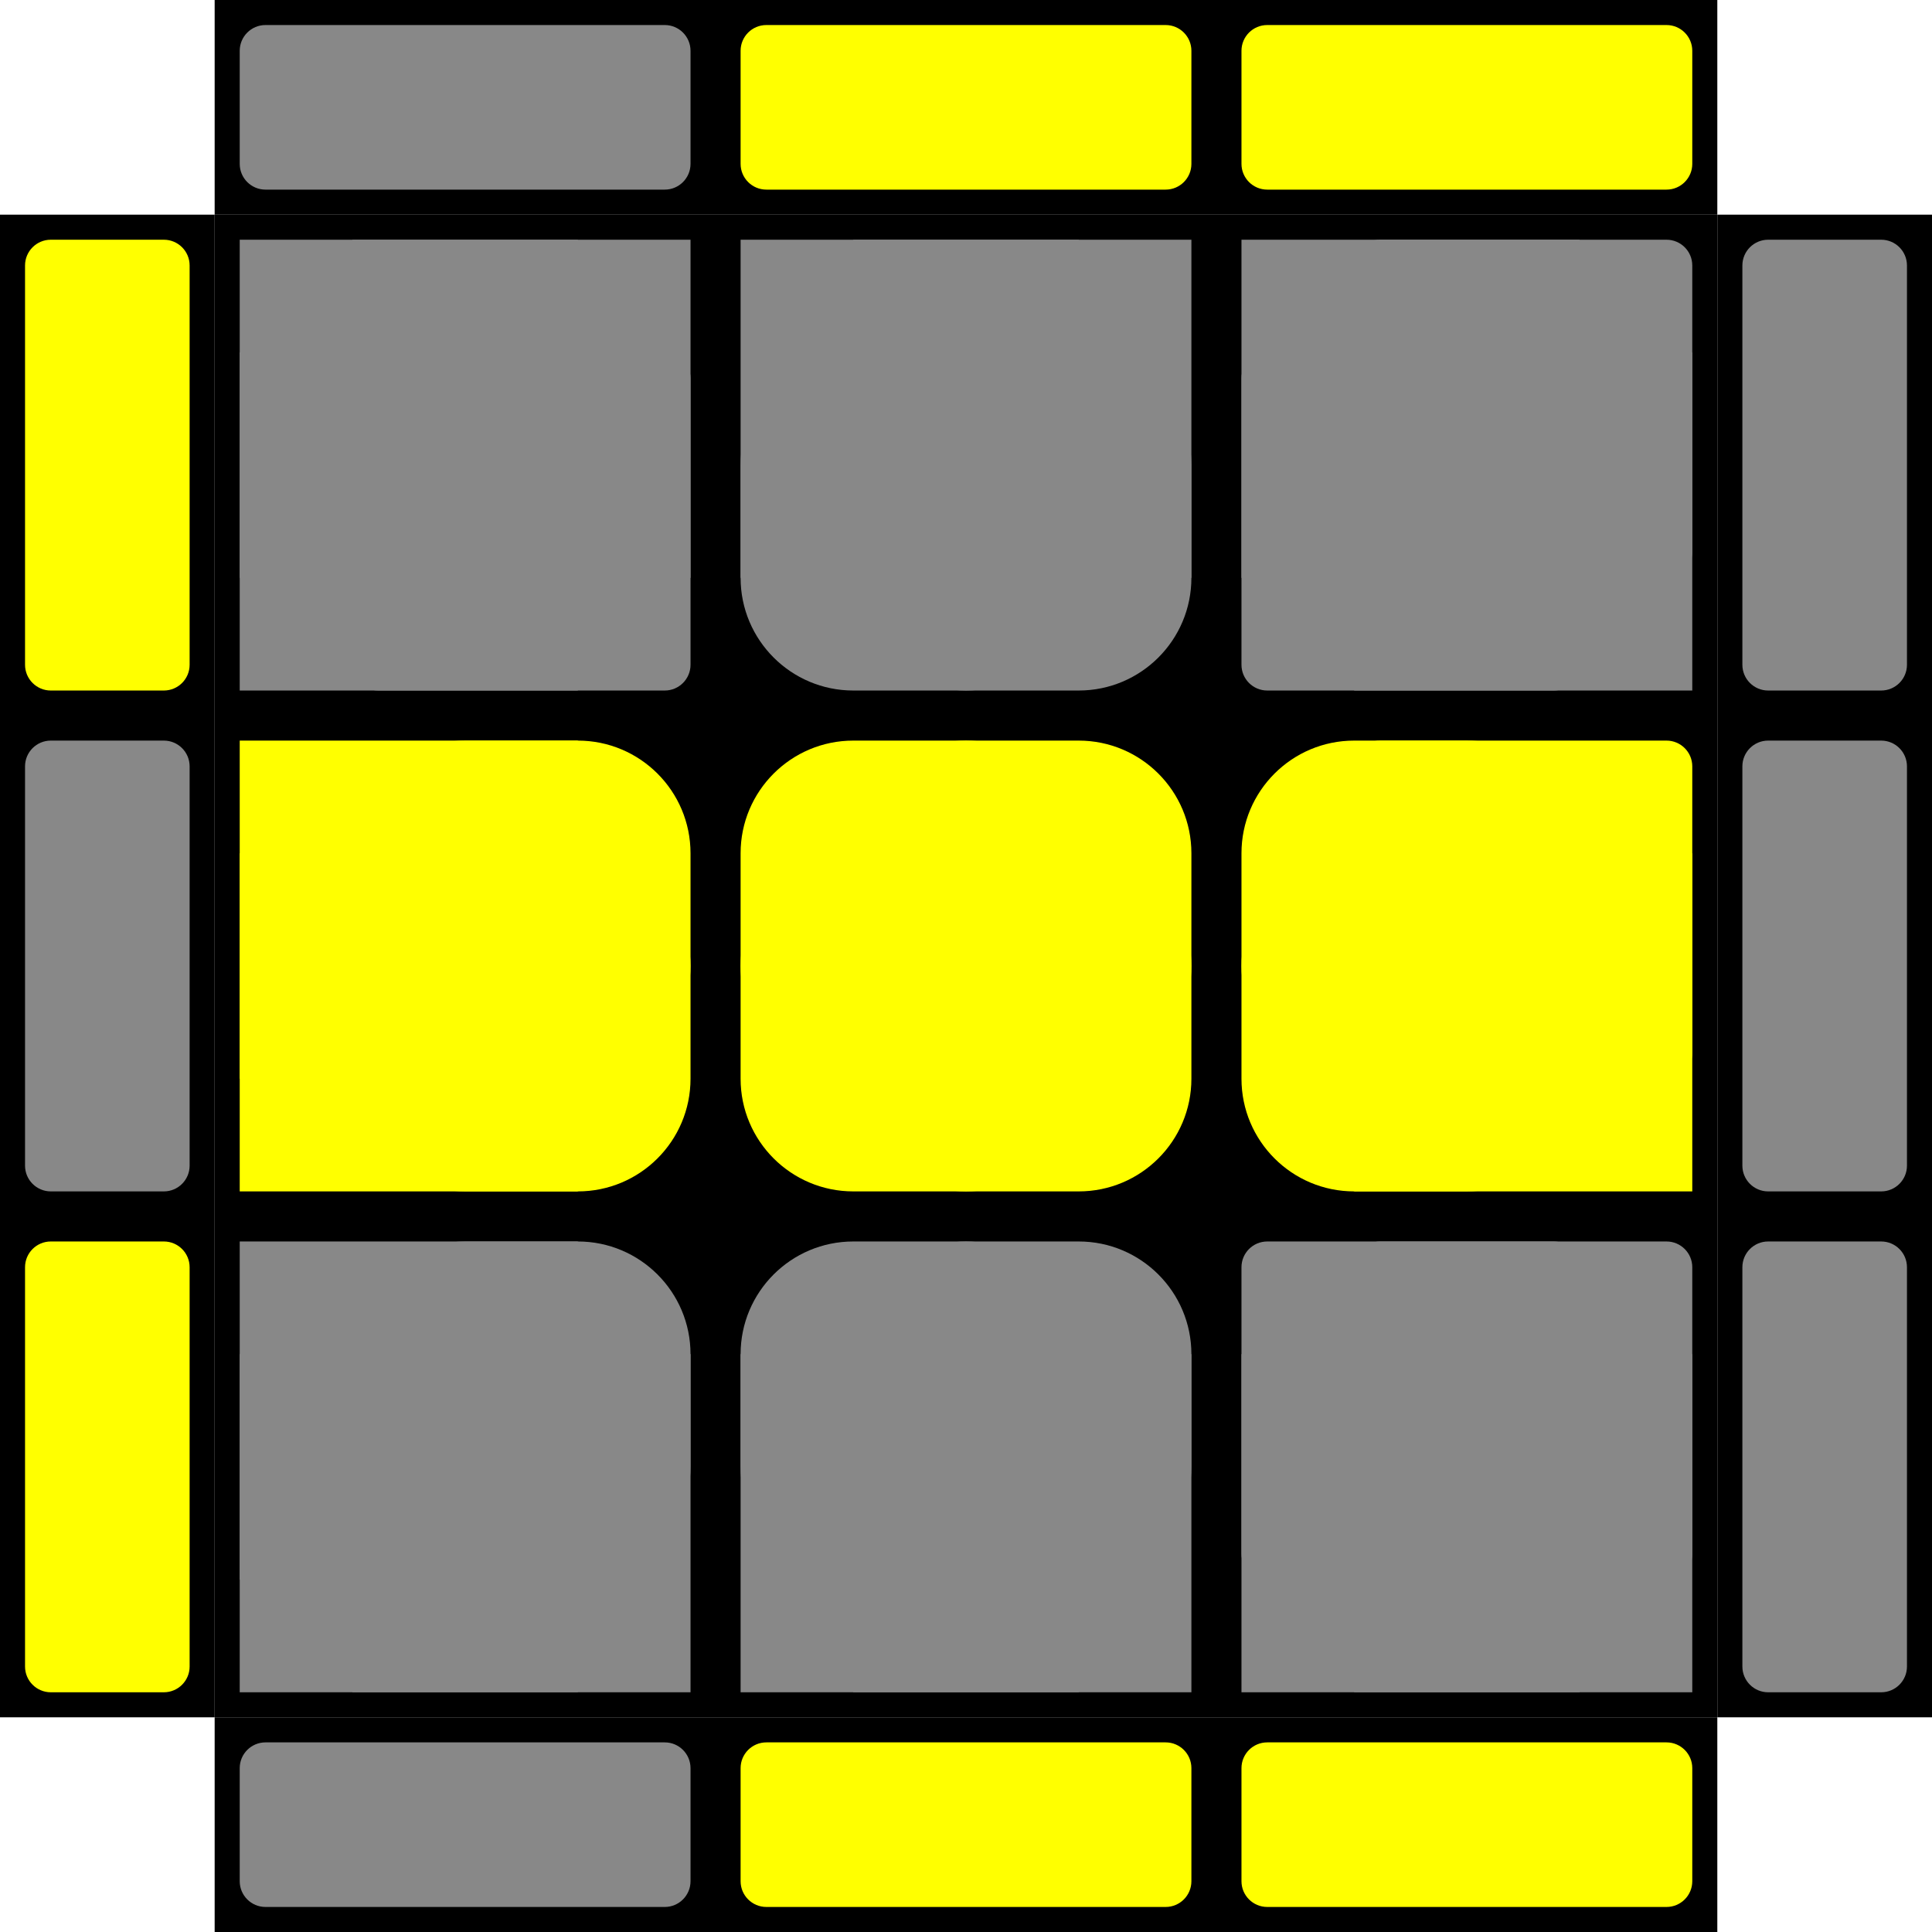
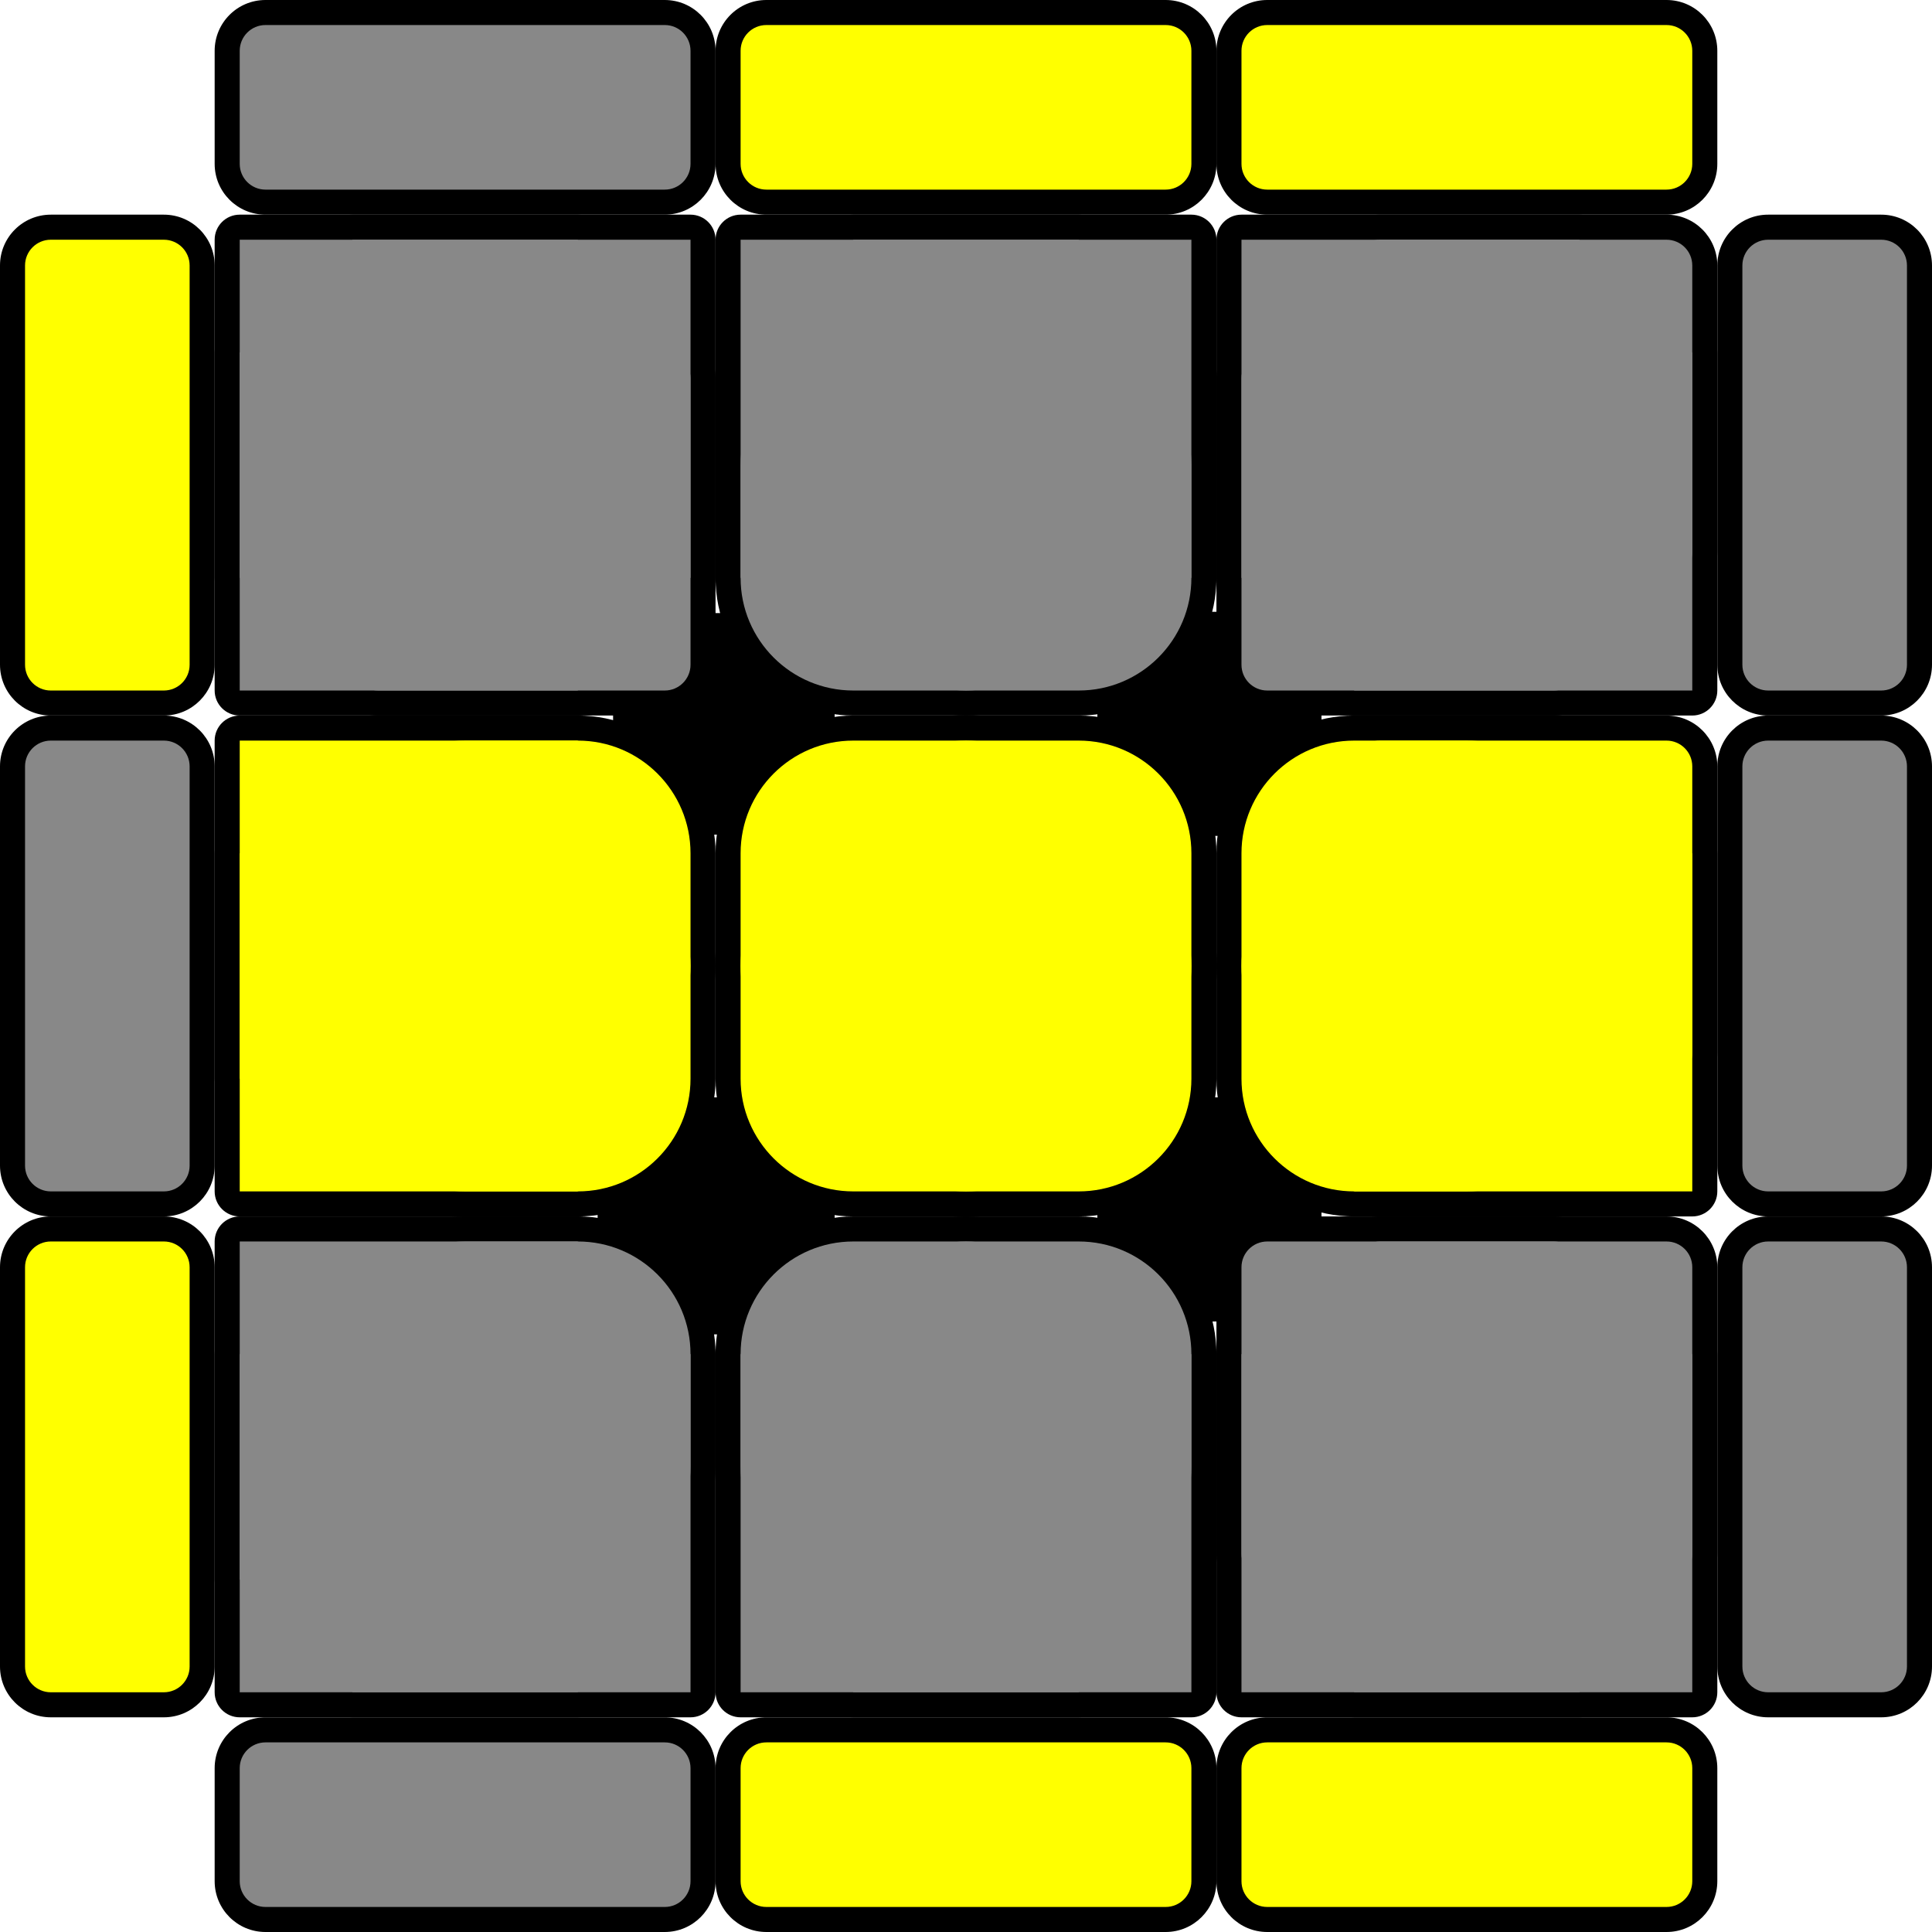
<svg xmlns="http://www.w3.org/2000/svg" version="1.1" viewBox="0 0 75 75" width="75" height="75">
-   <rect width="58.333" height="58.333" x="8.333" y="8.333" fill="#000000" />
-   <rect width="13.125" height="13.125" x="9.306" y="9.306" rx="0" ry="0" fill="#888888" />
-   <rect width="13.125" height="13.125" x="9.306" y="13.681" rx="0" ry="0" fill="#888888" />
-   <rect width="13.125" height="13.125" x="13.681" y="9.306" rx="0" ry="0" fill="#888888" />
-   <rect width="13.125" height="13.125" x="13.681" y="13.681" rx="1" ry="1" fill="#888888" />
-   <rect width="13.125" height="13.125" x="9.306" y="28.75" rx="0" ry="0" fill="#ffff00" />
-   <rect width="13.125" height="13.125" x="9.306" y="33.125" rx="0" ry="0" fill="#ffff00" />
+   <rect width="15.069" height="15.069" x="8.333" y="8.333" rx="0.972" ry="0.972" fill="#000000" />
+   <rect width="15.069" height="15.069" x="8.333" y="12.708" rx="0.972" ry="0.972" fill="#000000" />
+   <rect width="15.069" height="15.069" x="12.708" y="8.333" rx="0.972" ry="0.972" fill="#000000" />
+   <rect width="15.069" height="15.069" x="12.708" y="12.708" rx="1.972" ry="1.972" fill="#000000" />
+   <rect width="15.069" height="15.069" x="27.778" y="8.333" rx="0.972" ry="0.972" fill="#000000" />
+   <rect width="15.069" height="15.069" x="27.778" y="12.708" rx="5.347" ry="5.347" fill="#000000" />
+   <rect width="15.069" height="15.069" x="32.153" y="8.333" rx="0.972" ry="0.972" fill="#000000" />
+   <rect width="15.069" height="15.069" x="32.153" y="12.708" rx="5.347" ry="5.347" fill="#000000" />
+   <rect width="15.069" height="15.069" x="47.222" y="8.333" rx="0.972" ry="0.972" fill="#000000" />
+   <rect width="15.069" height="15.069" x="47.222" y="12.708" rx="1.972" ry="1.972" fill="#000000" />
+   <rect width="15.069" height="15.069" x="51.597" y="8.333" rx="1.972" ry="1.972" fill="#000000" />
+   <rect width="15.069" height="15.069" x="51.597" y="12.708" rx="0.972" ry="0.972" fill="#000000" />
+   <rect width="15.069" height="15.069" x="8.333" y="27.778" rx="0.972" ry="0.972" fill="#000000" />
+   <rect width="15.069" height="15.069" x="8.333" y="32.153" rx="0.972" ry="0.972" fill="#000000" />
+   <rect width="15.069" height="15.069" x="12.708" y="27.778" rx="5.347" ry="5.347" fill="#000000" />
+   <rect width="15.069" height="15.069" x="12.708" y="32.153" rx="5.347" ry="5.347" fill="#000000" />
+   <rect width="15.069" height="15.069" x="27.778" y="27.778" rx="5.347" ry="5.347" fill="#000000" />
+   <rect width="15.069" height="15.069" x="27.778" y="32.153" rx="5.347" ry="5.347" fill="#000000" />
+   <rect width="15.069" height="15.069" x="32.153" y="27.778" rx="5.347" ry="5.347" fill="#000000" />
+   <rect width="15.069" height="15.069" x="32.153" y="32.153" rx="5.347" ry="5.347" fill="#000000" />
+   <rect width="15.069" height="15.069" x="47.222" y="27.778" rx="5.347" ry="5.347" fill="#000000" />
+   <rect width="15.069" height="15.069" x="47.222" y="32.153" rx="5.347" ry="5.347" fill="#000000" />
+   <rect width="15.069" height="15.069" x="51.597" y="27.778" rx="1.972" ry="1.972" fill="#000000" />
+   <rect width="15.069" height="15.069" x="51.597" y="32.153" rx="0.972" ry="0.972" fill="#000000" />
+   <rect width="15.069" height="15.069" x="8.333" y="47.222" rx="0.972" ry="0.972" fill="#000000" />
+   <rect width="15.069" height="15.069" x="8.333" y="51.597" rx="0.972" ry="0.972" fill="#000000" />
+   <rect width="15.069" height="15.069" x="12.708" y="47.222" rx="5.347" ry="5.347" fill="#000000" />
+   <rect width="15.069" height="15.069" x="12.708" y="51.597" rx="0.972" ry="0.972" fill="#000000" />
+   <rect width="15.069" height="15.069" x="27.778" y="47.222" rx="5.347" ry="5.347" fill="#000000" />
+   <rect width="15.069" height="15.069" x="27.778" y="51.597" rx="0.972" ry="0.972" fill="#000000" />
+   <rect width="15.069" height="15.069" x="32.153" y="47.222" rx="5.347" ry="5.347" fill="#000000" />
+   <rect width="15.069" height="15.069" x="32.153" y="51.597" rx="0.972" ry="0.972" fill="#000000" />
+   <rect width="15.069" height="15.069" x="47.222" y="47.222" rx="1.972" ry="1.972" fill="#000000" />
+   <rect width="15.069" height="15.069" x="47.222" y="51.597" rx="0.972" ry="0.972" fill="#000000" />
+   <rect width="15.069" height="15.069" x="51.597" y="47.222" rx="1.972" ry="1.972" fill="#000000" />
+   <rect width="15.069" height="15.069" x="51.597" y="51.597" rx="0.972" ry="0.972" fill="#000000" />
+   <rect width="19.444" height="8.333" x="8.333" y="6.661338147750939e-16" rx="1.972" ry="1.972" fill="#000000" />
+   <rect width="19.444" height="8.333" x="8.333" y="66.667" rx="1.972" ry="1.972" fill="#000000" />
+   <rect width="8.333" height="19.444" x="6.661338147750939e-16" y="8.333" rx="1.972" ry="1.972" fill="#000000" />
+   <rect width="8.333" height="19.444" x="66.667" y="8.333" rx="1.972" ry="1.972" fill="#000000" />
+   <rect width="19.444" height="8.333" x="27.778" y="6.661338147750939e-16" rx="1.972" ry="1.972" fill="#000000" />
+   <rect width="19.444" height="8.333" x="27.778" y="66.667" rx="1.972" ry="1.972" fill="#000000" />
+   <rect width="8.333" height="19.444" x="6.661338147750939e-16" y="27.778" rx="1.972" ry="1.972" fill="#000000" />
+   <rect width="8.333" height="19.444" x="66.667" y="27.778" rx="1.972" ry="1.972" fill="#000000" />
+   <rect width="19.444" height="8.333" x="47.222" y="6.661338147750939e-16" rx="1.972" ry="1.972" fill="#000000" />
+   <rect width="19.444" height="8.333" x="47.222" y="66.667" rx="1.972" ry="1.972" fill="#000000" />
+   <rect width="8.333" height="19.444" x="6.661338147750939e-16" y="47.222" rx="1.972" ry="1.972" fill="#000000" />
+   <rect width="8.333" height="19.444" x="66.667" y="47.222" rx="1.972" ry="1.972" fill="#000000" />
+   <rect width="9.2" height="9.2" x="23.2" y="42.6" fill="#000000" />
+   <rect width="8.7" height="8.7" x="42.6" y="23.75" fill="#000000" />
+   <rect width="8.7" height="8.7" x="42.6" y="42.6" fill="#000000" />
+   <rect width="8.6" height="8.6" x="23.8" y="23.8" fill="#000000" />
+   <rect width="13.125" height="13.125" x="9.306" y="9.306" fill="#888888" />
+   <rect width="13.125" height="13.125" x="9.306" y="13.681" fill="#888888" />
+   <rect width="13.125" height="13.125" x="13.681" y="9.306" fill="#888888" />
+   <rect width="13.125" height="13.125" x="13.681" y="13.681" rx="1.0" ry="1.0" fill="#888888" />
+   <rect width="13.125" height="13.125" x="28.75" y="9.306" fill="#888888" />
+   <rect width="13.125" height="13.125" x="28.75" y="13.681" rx="4.375" ry="4.375" fill="#888888" />
+   <rect width="13.125" height="13.125" x="33.125" y="9.306" fill="#888888" />
+   <rect width="13.125" height="13.125" x="33.125" y="13.681" rx="4.375" ry="4.375" fill="#888888" />
+   <rect width="13.125" height="13.125" x="48.194" y="9.306" fill="#888888" />
+   <rect width="13.125" height="13.125" x="48.194" y="13.681" rx="1.0" ry="1.0" fill="#888888" />
+   <rect width="13.125" height="13.125" x="52.569" y="9.306" rx="1.0" ry="1.0" fill="#888888" />
+   <rect width="13.125" height="13.125" x="52.569" y="13.681" fill="#888888" />
+   <rect width="13.125" height="13.125" x="9.306" y="28.75" fill="#ffff00" />
+   <rect width="13.125" height="13.125" x="9.306" y="33.125" fill="#ffff00" />
  <rect width="13.125" height="13.125" x="13.681" y="28.75" rx="4.375" ry="4.375" fill="#ffff00" />
  <rect width="13.125" height="13.125" x="13.681" y="33.125" rx="4.375" ry="4.375" fill="#ffff00" />
-   <rect width="13.125" height="13.125" x="9.306" y="48.194" rx="0" ry="0" fill="#888888" />
-   <rect width="13.125" height="13.125" x="9.306" y="52.569" rx="0" ry="0" fill="#888888" />
-   <rect width="13.125" height="13.125" x="13.681" y="48.194" rx="4.375" ry="4.375" fill="#888888" />
-   <rect width="13.125" height="13.125" x="13.681" y="52.569" rx="0" ry="0" fill="#888888" />
-   <rect width="13.125" height="13.125" x="28.75" y="9.306" rx="0" ry="0" fill="#888888" />
-   <rect width="13.125" height="13.125" x="28.75" y="13.681" rx="4.375" ry="4.375" fill="#888888" />
-   <rect width="13.125" height="13.125" x="33.125" y="9.306" rx="0" ry="0" fill="#888888" />
-   <rect width="13.125" height="13.125" x="33.125" y="13.681" rx="4.375" ry="4.375" fill="#888888" />
  <rect width="13.125" height="13.125" x="28.75" y="28.75" rx="4.375" ry="4.375" fill="#ffff00" />
  <rect width="13.125" height="13.125" x="28.75" y="33.125" rx="4.375" ry="4.375" fill="#ffff00" />
  <rect width="13.125" height="13.125" x="33.125" y="28.75" rx="4.375" ry="4.375" fill="#ffff00" />
  <rect width="13.125" height="13.125" x="33.125" y="33.125" rx="4.375" ry="4.375" fill="#ffff00" />
-   <rect width="13.125" height="13.125" x="28.75" y="48.194" rx="4.375" ry="4.375" fill="#888888" />
-   <rect width="13.125" height="13.125" x="28.75" y="52.569" rx="0" ry="0" fill="#888888" />
-   <rect width="13.125" height="13.125" x="33.125" y="48.194" rx="4.375" ry="4.375" fill="#888888" />
-   <rect width="13.125" height="13.125" x="33.125" y="52.569" rx="0" ry="0" fill="#888888" />
-   <rect width="13.125" height="13.125" x="48.194" y="9.306" rx="0" ry="0" fill="#888888" />
-   <rect width="13.125" height="13.125" x="48.194" y="13.681" rx="1" ry="1" fill="#888888" />
-   <rect width="13.125" height="13.125" x="52.569" y="9.306" rx="1" ry="1" fill="#888888" />
-   <rect width="13.125" height="13.125" x="52.569" y="13.681" rx="0" ry="0" fill="#888888" />
  <rect width="13.125" height="13.125" x="48.194" y="28.75" rx="4.375" ry="4.375" fill="#ffff00" />
  <rect width="13.125" height="13.125" x="48.194" y="33.125" rx="4.375" ry="4.375" fill="#ffff00" />
-   <rect width="13.125" height="13.125" x="52.569" y="28.75" rx="1" ry="1" fill="#ffff00" />
-   <rect width="13.125" height="13.125" x="52.569" y="33.125" rx="0" ry="0" fill="#ffff00" />
-   <rect width="13.125" height="13.125" x="48.194" y="48.194" rx="1" ry="1" fill="#888888" />
-   <rect width="13.125" height="13.125" x="48.194" y="52.569" rx="0" ry="0" fill="#888888" />
-   <rect width="13.125" height="13.125" x="52.569" y="48.194" rx="1" ry="1" fill="#888888" />
-   <rect width="13.125" height="13.125" x="52.569" y="52.569" rx="0" ry="0" fill="#888888" />
-   <rect width="58.333" height="8.333" x="8.333" y="0" fill="#000000" />
-   <rect width="58.333" height="8.333" x="8.333" y="66.667" fill="#000000" />
-   <rect width="8.333" height="58.333" x="0" y="8.333" fill="#000000" />
-   <rect width="8.333" height="58.333" x="66.667" y="8.333" fill="#000000" />
-   <rect width="17.5" height="6.389" x="9.306" y="0.972" rx="1" ry="1" fill="#888888" />
-   <rect width="17.5" height="6.389" x="9.306" y="67.639" rx="1" ry="1" fill="#888888" />
-   <rect width="6.389" height="17.5" x="0.972" y="9.306" rx="1" ry="1" fill="#ffff00" />
-   <rect width="6.389" height="17.5" x="67.639" y="9.306" rx="1" ry="1" fill="#888888" />
-   <rect width="17.5" height="6.389" x="28.75" y="0.972" rx="1" ry="1" fill="#ffff00" />
-   <rect width="17.5" height="6.389" x="28.75" y="67.639" rx="1" ry="1" fill="#ffff00" />
-   <rect width="6.389" height="17.5" x="0.972" y="28.75" rx="1" ry="1" fill="#888888" />
-   <rect width="6.389" height="17.5" x="67.639" y="28.75" rx="1" ry="1" fill="#888888" />
-   <rect width="17.5" height="6.389" x="48.194" y="0.972" rx="1" ry="1" fill="#ffff00" />
-   <rect width="17.5" height="6.389" x="48.194" y="67.639" rx="1" ry="1" fill="#ffff00" />
-   <rect width="6.389" height="17.5" x="0.972" y="48.194" rx="1" ry="1" fill="#ffff00" />
-   <rect width="6.389" height="17.5" x="67.639" y="48.194" rx="1" ry="1" fill="#888888" />
+   <rect width="13.125" height="13.125" x="52.569" y="28.75" rx="1.0" ry="1.0" fill="#ffff00" />
+   <rect width="13.125" height="13.125" x="52.569" y="33.125" fill="#ffff00" />
+   <rect width="13.125" height="13.125" x="9.306" y="48.194" fill="#888888" />
+   <rect width="13.125" height="13.125" x="9.306" y="52.569" fill="#888888" />
+   <rect width="13.125" height="13.125" x="13.681" y="48.194" rx="4.375" ry="4.375" fill="#888888" />
+   <rect width="13.125" height="13.125" x="13.681" y="52.569" fill="#888888" />
+   <rect width="13.125" height="13.125" x="28.75" y="48.194" rx="4.375" ry="4.375" fill="#888888" />
+   <rect width="13.125" height="13.125" x="28.75" y="52.569" fill="#888888" />
+   <rect width="13.125" height="13.125" x="33.125" y="48.194" rx="4.375" ry="4.375" fill="#888888" />
+   <rect width="13.125" height="13.125" x="33.125" y="52.569" fill="#888888" />
+   <rect width="13.125" height="13.125" x="48.194" y="48.194" rx="1.0" ry="1.0" fill="#888888" />
+   <rect width="13.125" height="13.125" x="48.194" y="52.569" fill="#888888" />
+   <rect width="13.125" height="13.125" x="52.569" y="48.194" rx="1.0" ry="1.0" fill="#888888" />
+   <rect width="13.125" height="13.125" x="52.569" y="52.569" fill="#888888" />
+   <rect width="17.5" height="6.389" x="9.306" y="0.972" rx="1.0" ry="1.0" fill="#888888" />
+   <rect width="17.5" height="6.389" x="9.306" y="67.639" rx="1.0" ry="1.0" fill="#888888" />
+   <rect width="6.389" height="17.5" x="0.972" y="9.306" rx="1.0" ry="1.0" fill="#ffff00" />
+   <rect width="6.389" height="17.5" x="67.639" y="9.306" rx="1.0" ry="1.0" fill="#888888" />
+   <rect width="17.5" height="6.389" x="28.75" y="0.972" rx="1.0" ry="1.0" fill="#ffff00" />
+   <rect width="17.5" height="6.389" x="28.75" y="67.639" rx="1.0" ry="1.0" fill="#ffff00" />
+   <rect width="6.389" height="17.5" x="0.972" y="28.75" rx="1.0" ry="1.0" fill="#888888" />
+   <rect width="6.389" height="17.5" x="67.639" y="28.75" rx="1.0" ry="1.0" fill="#888888" />
+   <rect width="17.5" height="6.389" x="48.194" y="0.972" rx="1.0" ry="1.0" fill="#ffff00" />
+   <rect width="17.5" height="6.389" x="48.194" y="67.639" rx="1.0" ry="1.0" fill="#ffff00" />
+   <rect width="6.389" height="17.5" x="0.972" y="48.194" rx="1.0" ry="1.0" fill="#ffff00" />
+   <rect width="6.389" height="17.5" x="67.639" y="48.194" rx="1.0" ry="1.0" fill="#888888" />
</svg>
